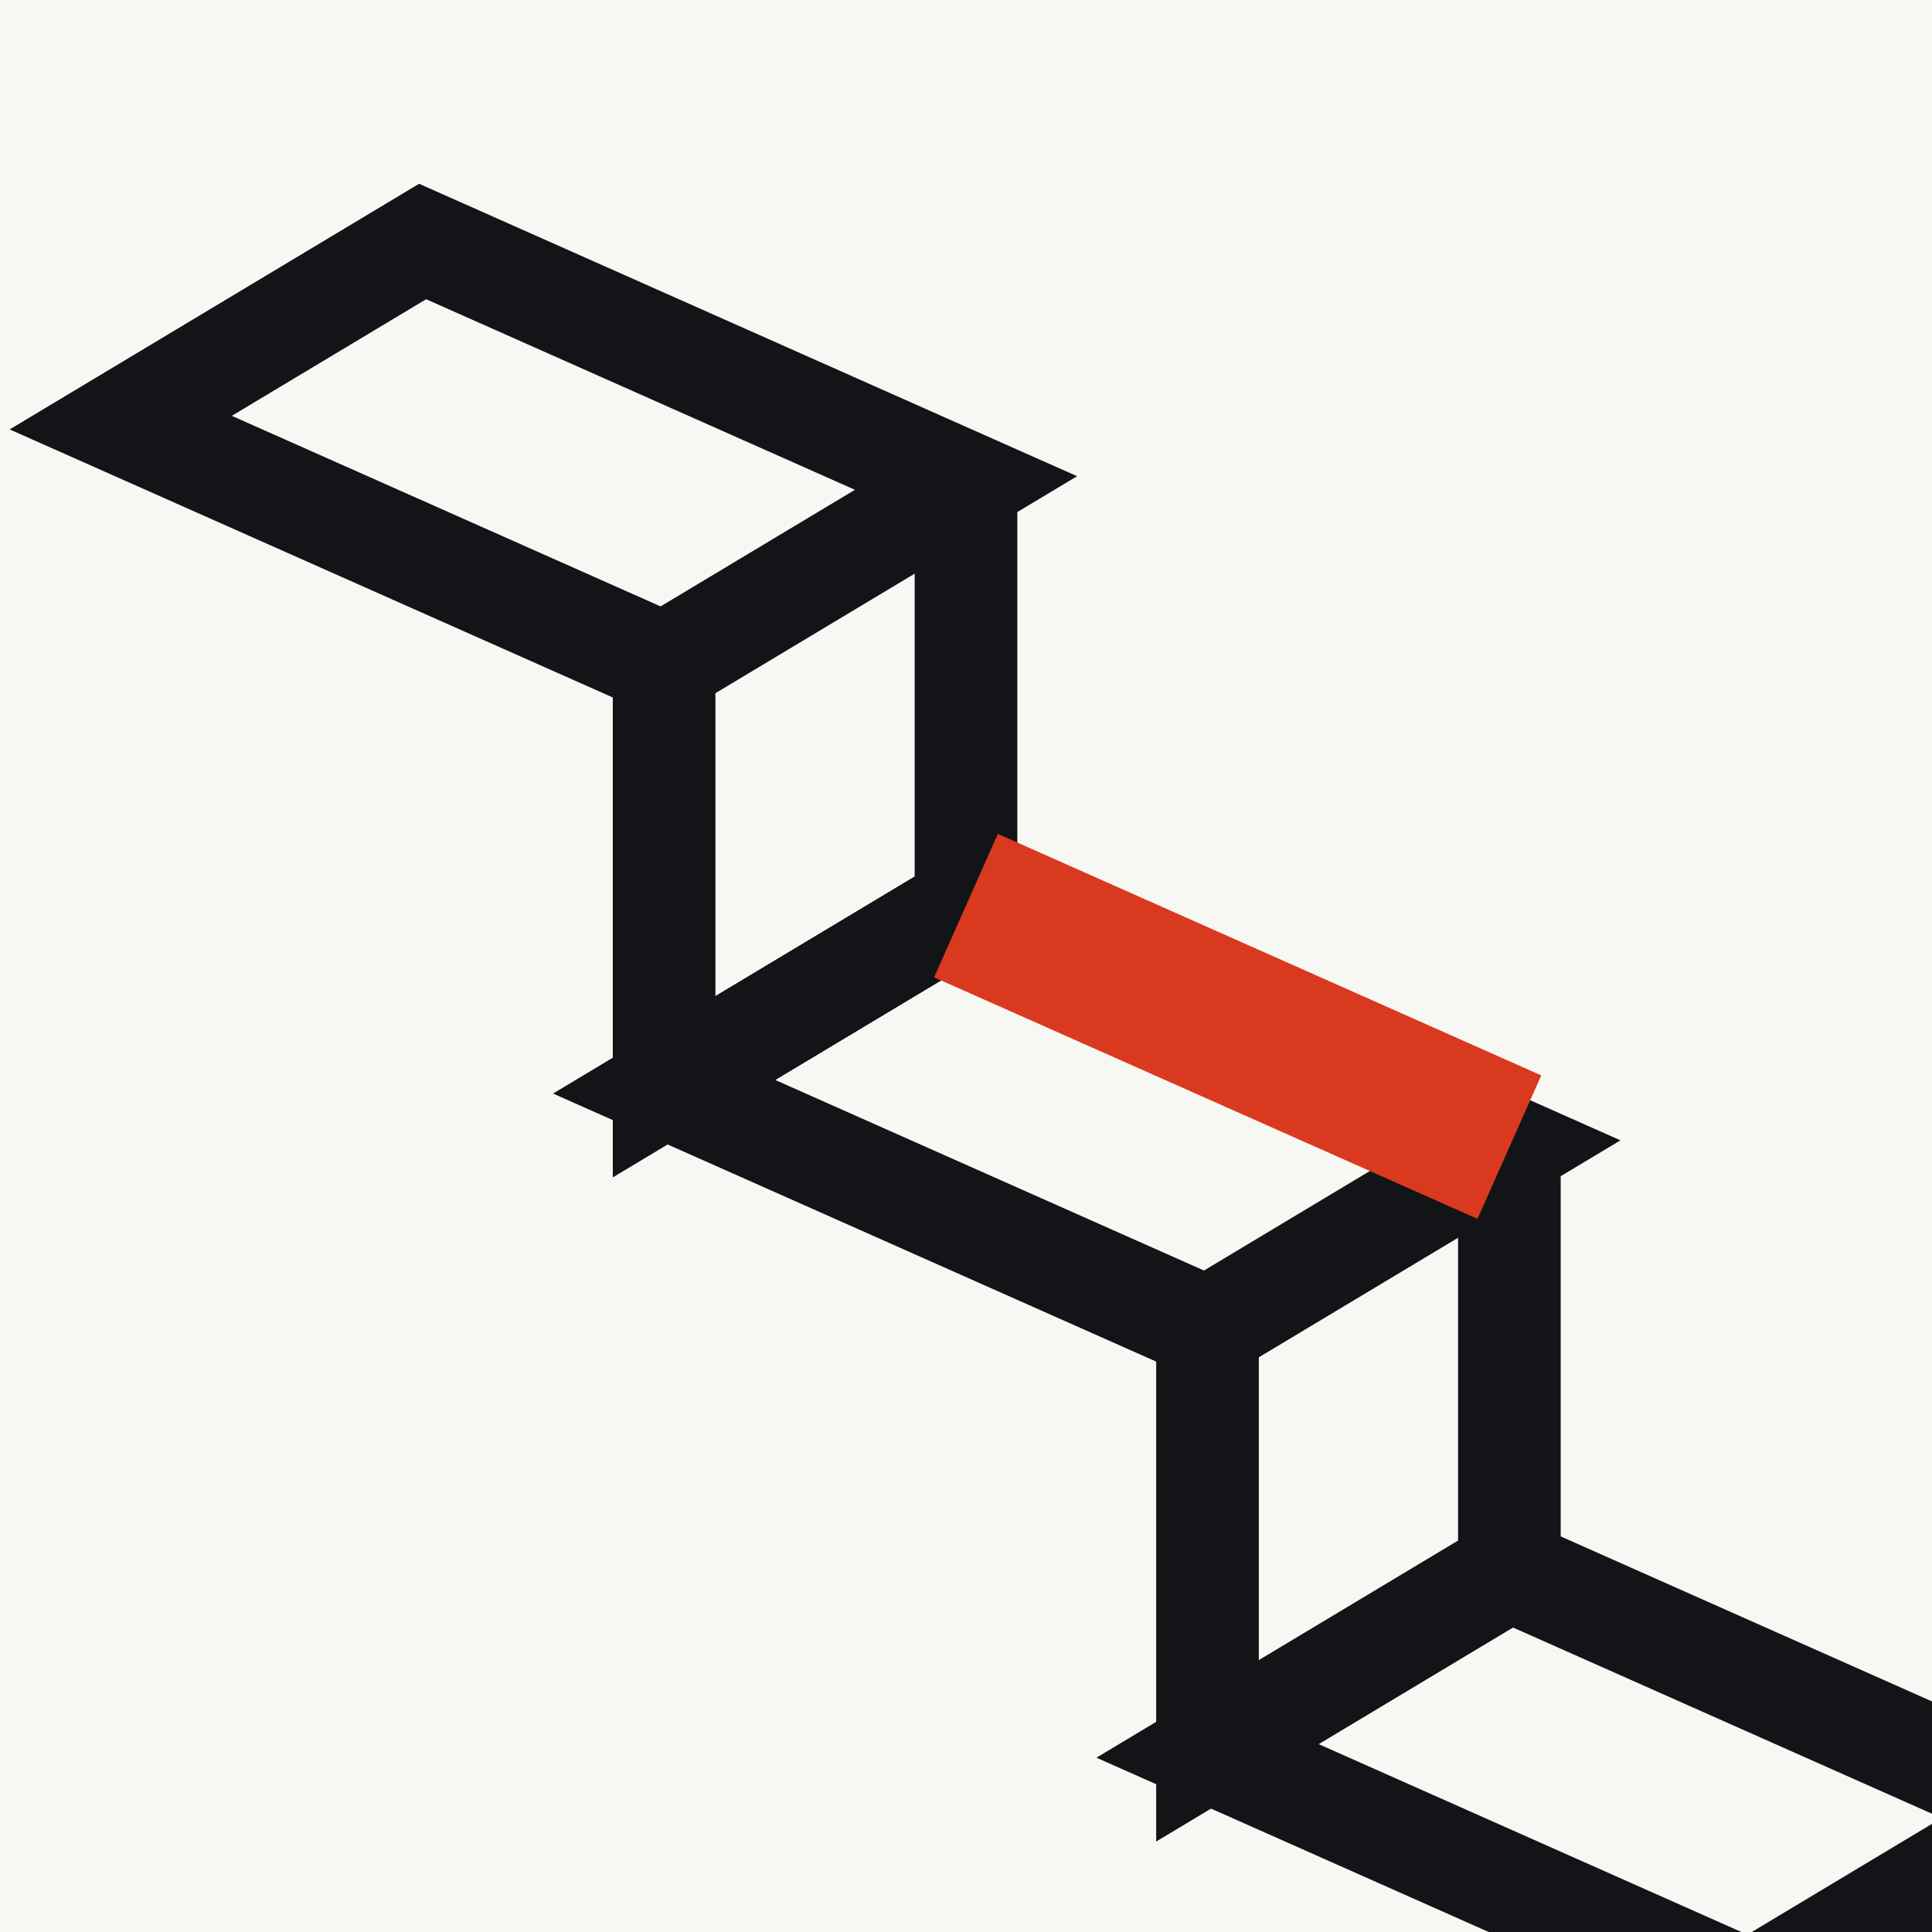
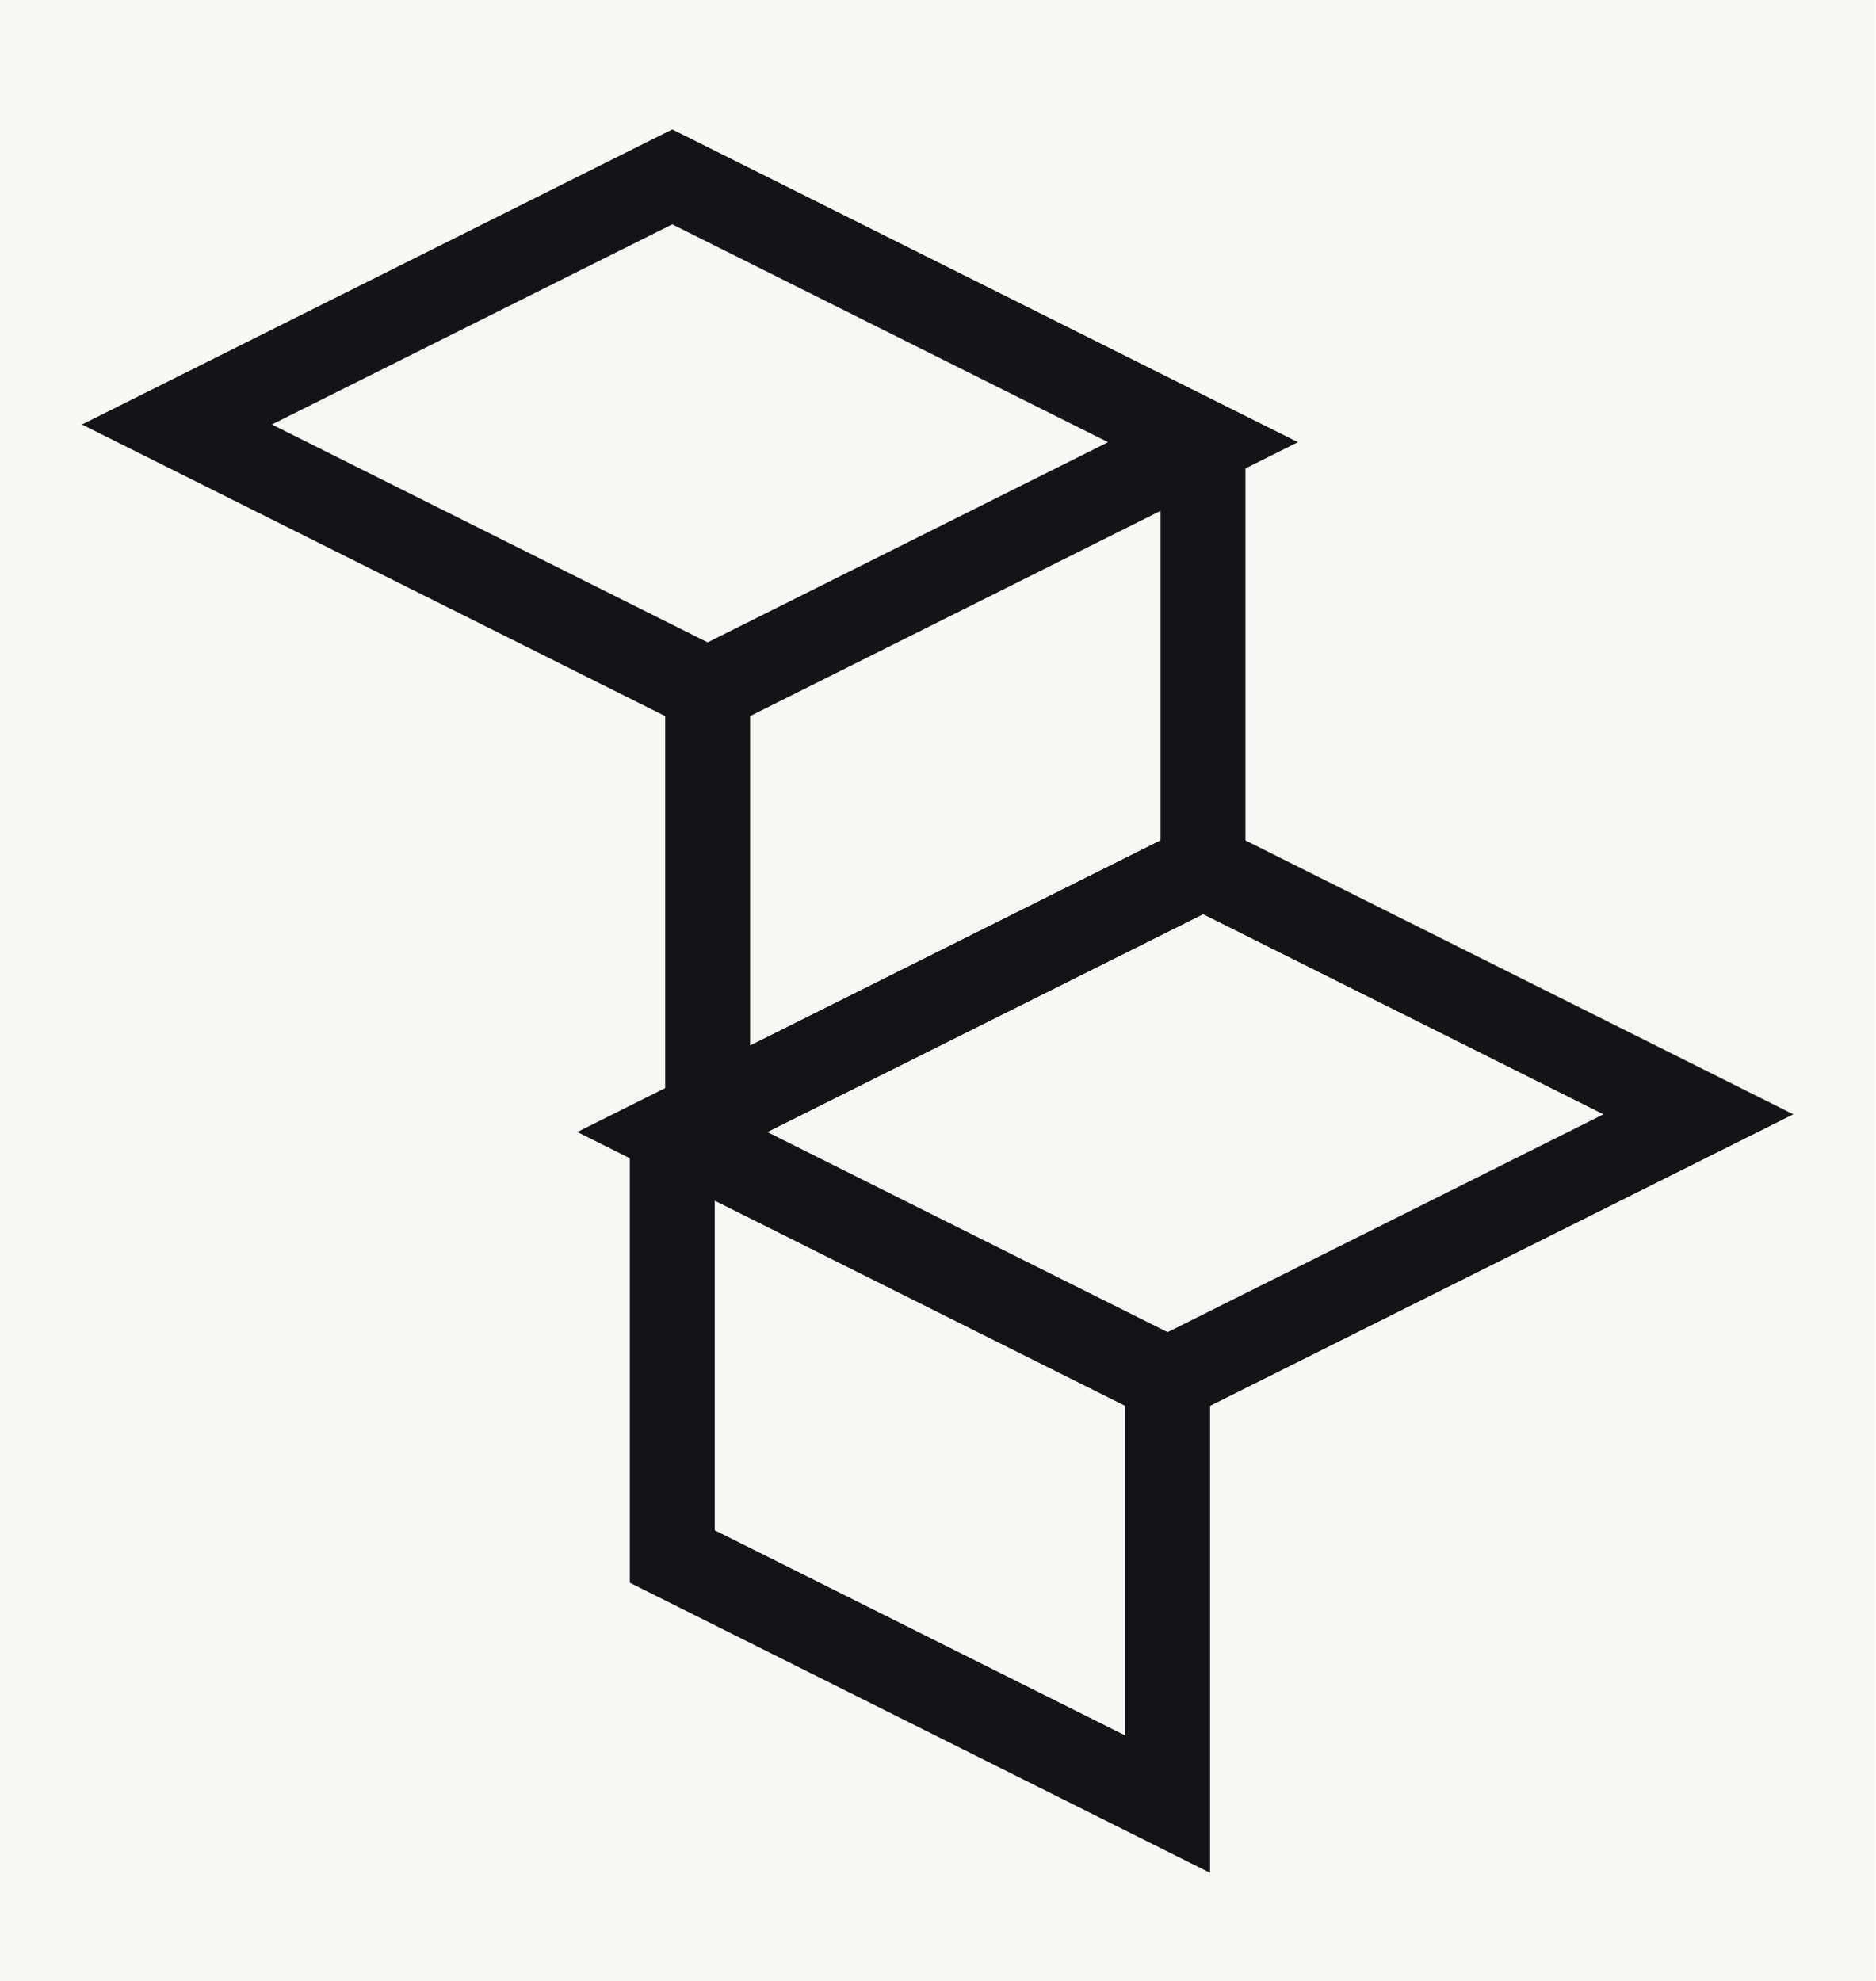
- <svg xmlns="http://www.w3.org/2000/svg" viewBox="0 0 32 32">
-   <rect width="32" height="32" fill="#F7F7F3" />
-   <g fill="none" stroke="#131417" stroke-width="1.7" stroke-linejoin="miter">
-     <path d="M7,4 L16,8 L11,11 L2,7 Z" />
-     <path d="M16,8 V15 L11,18 V11" />
-     <path d="M16,15 L25,19 L20,22 L11,18 Z" />
-     <path d="M25,19 V26 L20,29 V22" />
-     <path d="M25,26 L34,30 L29,33 L20,29 Z" />
+ <svg xmlns="http://www.w3.org/2000/svg" viewBox="33 19 53 56">
+   <rect x="33" y="19" width="53" height="56" fill="#F7F7F3" />
+   <g fill="none" stroke="#131417" stroke-width="2.4" stroke-linejoin="miter">
+     <path d="M52,24 L67,31.5 L53,38.5 L38,31 Z" />
+     <path d="M67,31.5 L67,43.5 L53,50.5 L53,38.5" />
+     <path d="M67,43.5 L52,51 L66,58 L81,50.5 Z" />
+     <path d="M52,51 L52,63 L66,70 L66,58" />
  </g>
-   <path d="M16,15 L25,19" stroke="#D93A1F" stroke-width="2.6" />
</svg>
